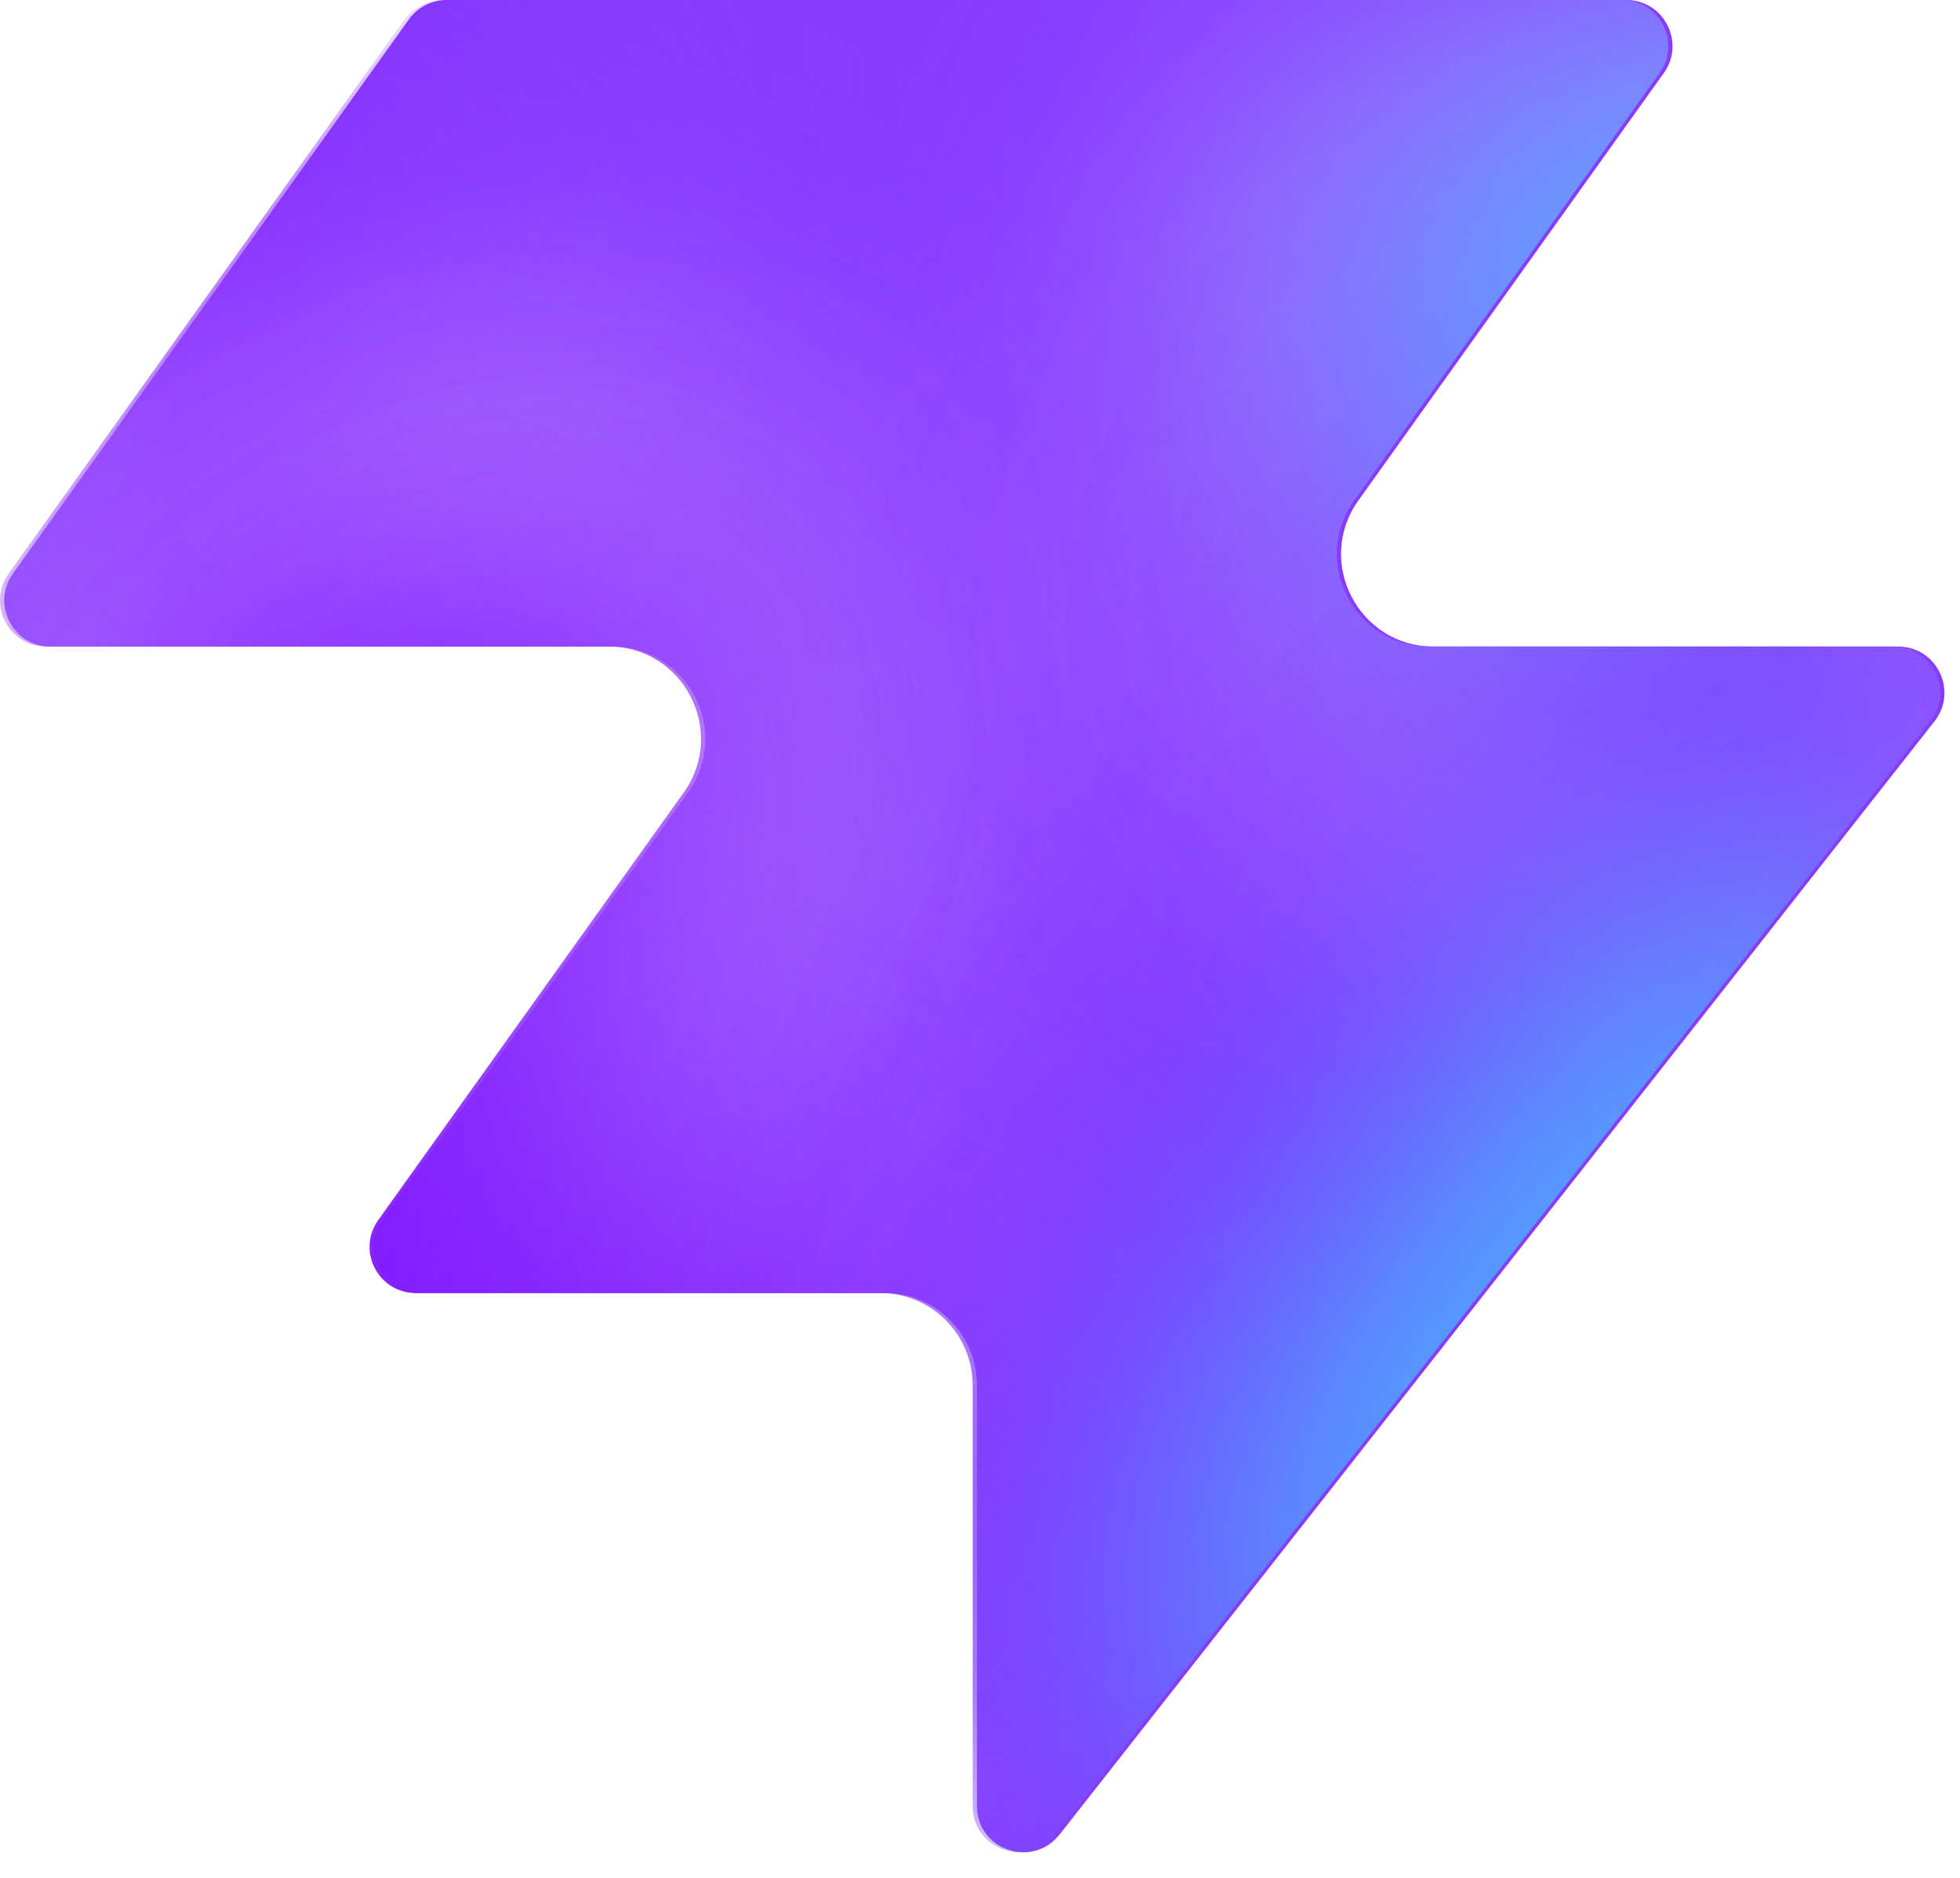
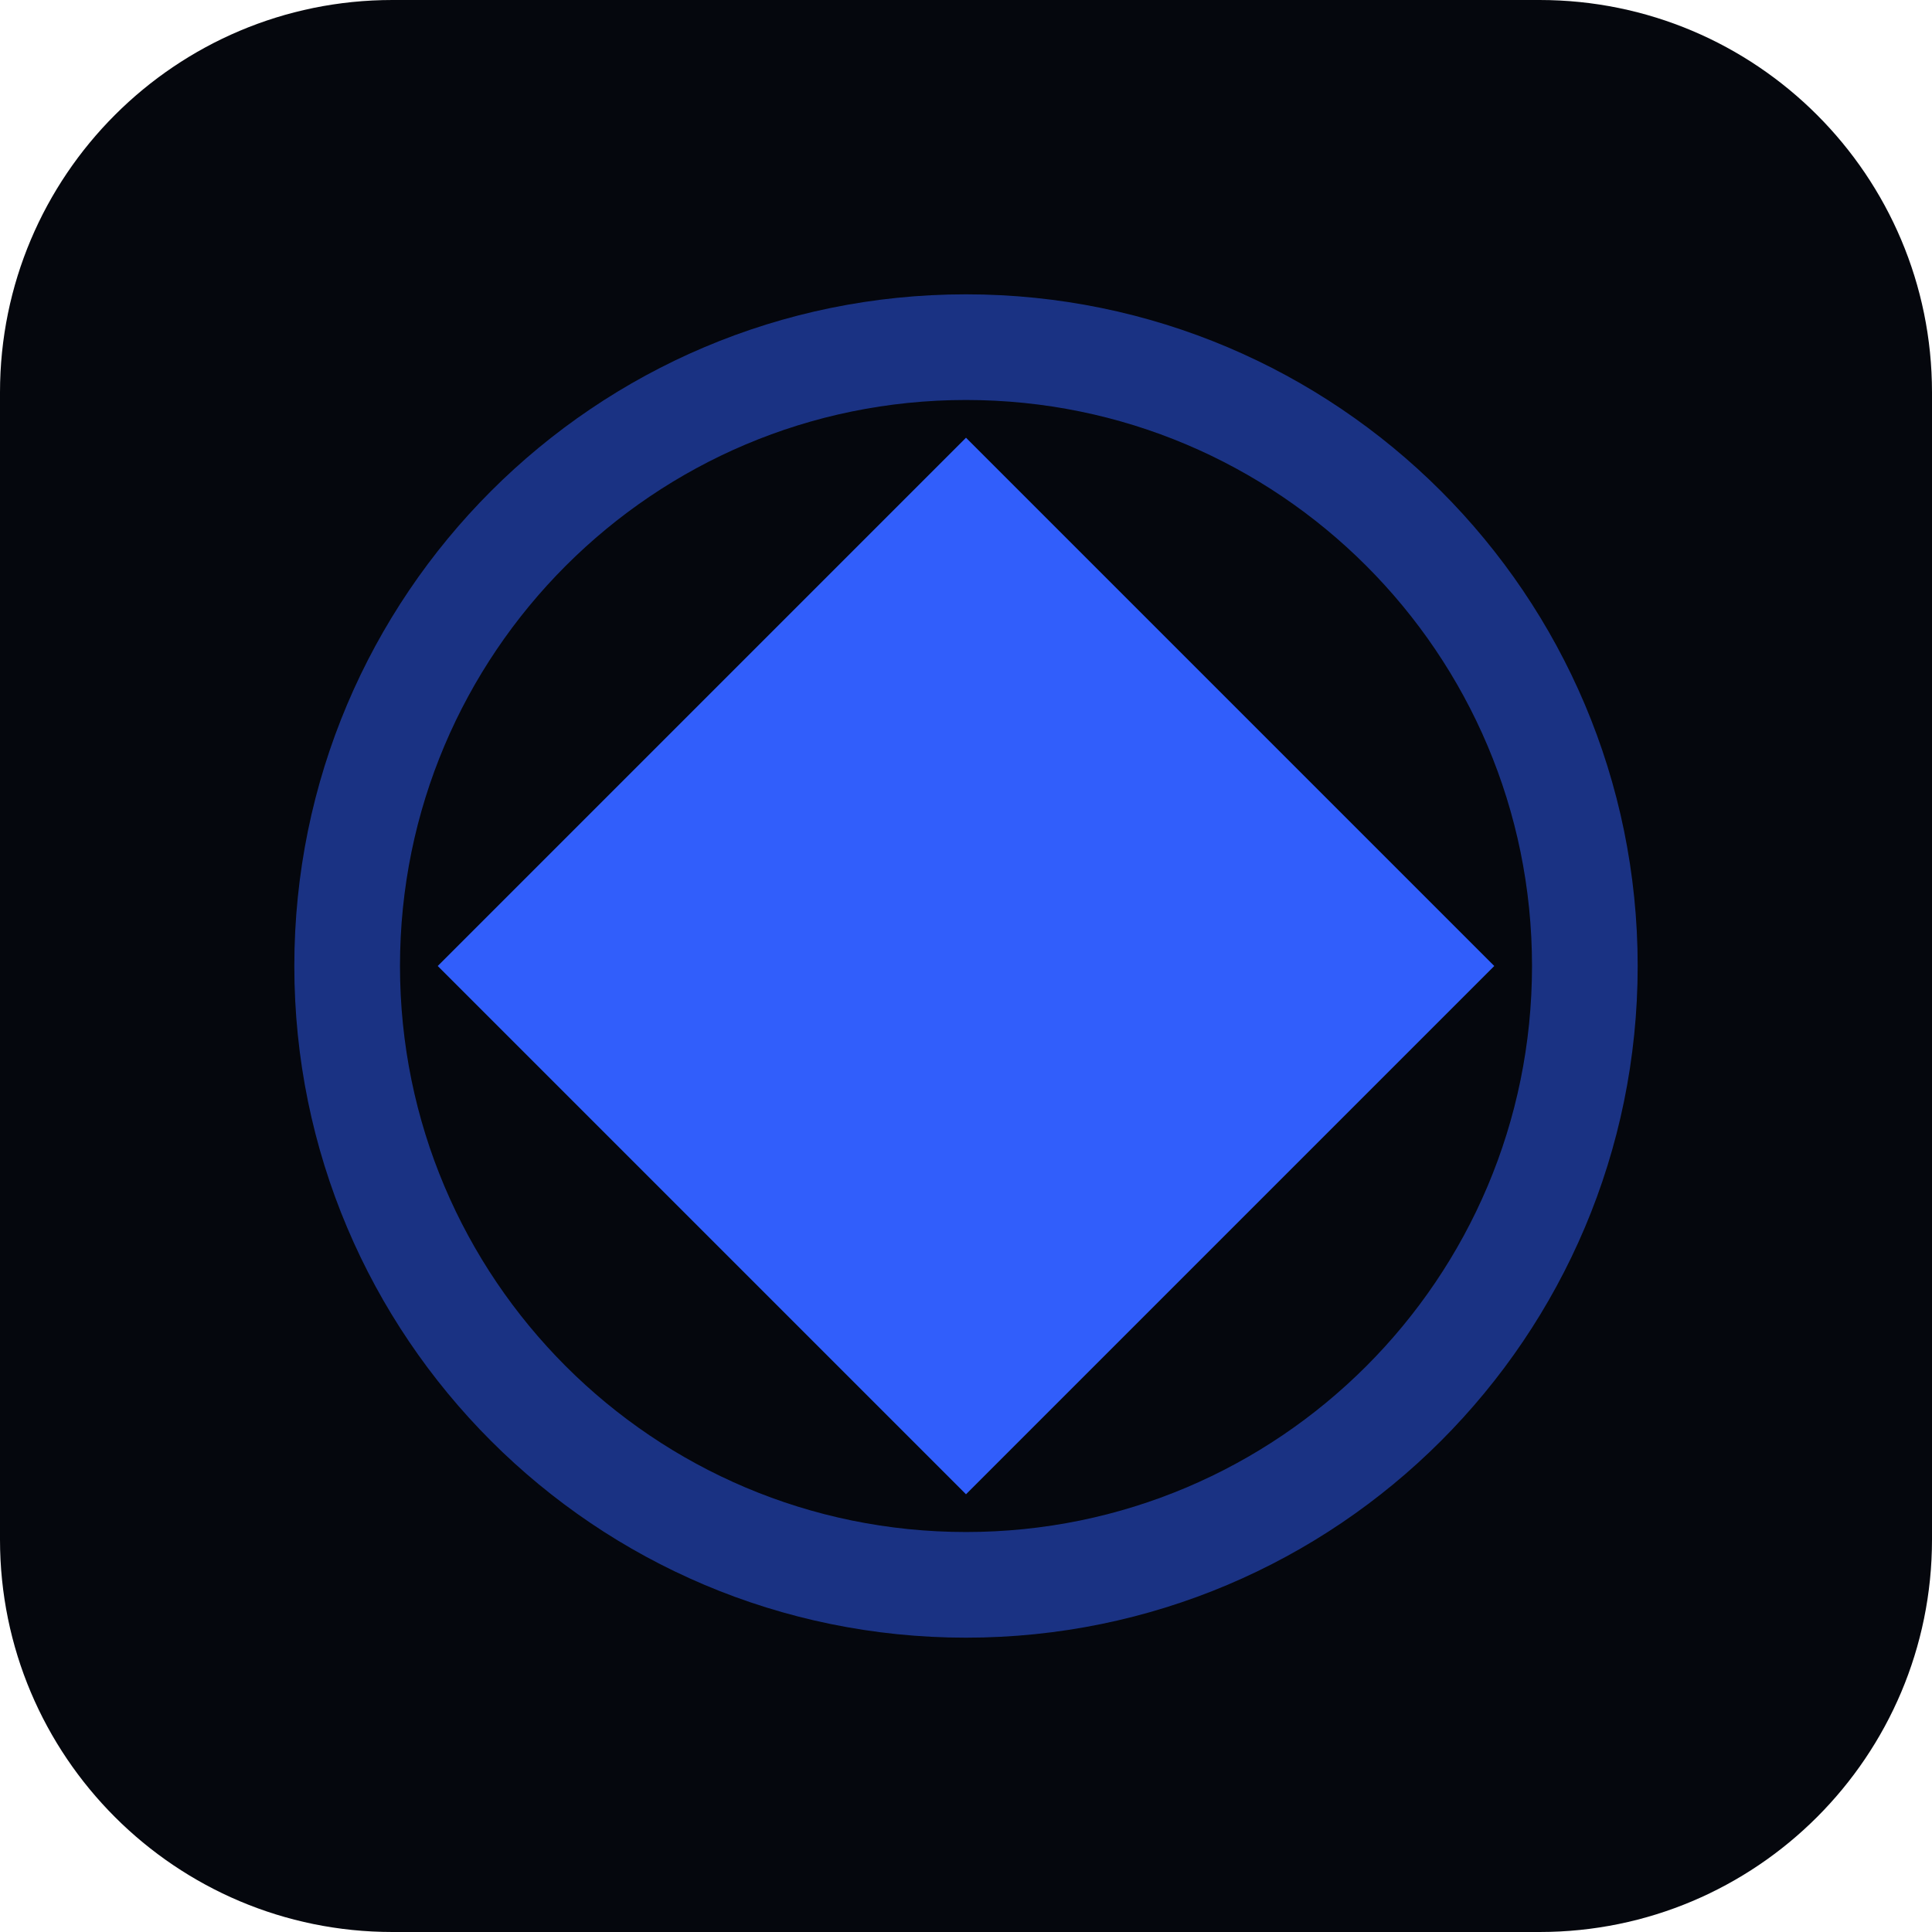
- <svg xmlns="http://www.w3.org/2000/svg" width="48" height="46" fill="none" viewBox="0 0 48 46">
-   <path fill="#863bff" d="M25.946 44.938c-.664.845-2.021.375-2.021-.698V33.937a2.26 2.26 0 0 0-2.262-2.262H10.287c-.92 0-1.456-1.04-.92-1.788l7.48-10.471c1.07-1.497 0-3.578-1.842-3.578H1.237c-.92 0-1.456-1.04-.92-1.788L10.013.474c.214-.297.556-.474.92-.474h28.894c.92 0 1.456 1.04.92 1.788l-7.48 10.471c-1.07 1.498 0 3.579 1.842 3.579h11.377c.943 0 1.473 1.088.89 1.83L25.947 44.94z" style="fill:#863bff;fill:color(display-p3 .525 .23 1);fill-opacity:1" />
-   <mask id="a" width="48" height="46" x="0" y="0" maskUnits="userSpaceOnUse" style="mask-type:alpha">
-     <path fill="#000" d="M25.842 44.938c-.664.844-2.021.375-2.021-.698V33.937a2.26 2.26 0 0 0-2.262-2.262H10.183c-.92 0-1.456-1.04-.92-1.788l7.48-10.471c1.07-1.498 0-3.579-1.842-3.579H1.133c-.92 0-1.456-1.04-.92-1.787L9.91.473c.214-.297.556-.474.92-.474h28.894c.92 0 1.456 1.04.92 1.788l-7.48 10.471c-1.07 1.498 0 3.578 1.842 3.578h11.377c.943 0 1.473 1.088.89 1.832L25.843 44.94z" style="fill:#000;fill-opacity:1" />
-   </mask>
-   <g mask="url(#a)">
-     <g filter="url(#b)">
-       <ellipse cx="5.508" cy="14.704" fill="#ede6ff" rx="5.508" ry="14.704" style="fill:#ede6ff;fill:color(display-p3 .927 .903 1);fill-opacity:1" transform="matrix(.00324 1 1 -.00324 -4.47 31.516)" />
-     </g>
-     <g filter="url(#c)">
-       <ellipse cx="10.399" cy="29.851" fill="#ede6ff" rx="10.399" ry="29.851" style="fill:#ede6ff;fill:color(display-p3 .927 .903 1);fill-opacity:1" transform="matrix(.00324 1 1 -.00324 -39.328 7.883)" />
-     </g>
-     <g filter="url(#d)">
-       <ellipse cx="5.508" cy="30.487" fill="#7e14ff" rx="5.508" ry="30.487" style="fill:#7e14ff;fill:color(display-p3 .492 .077 1);fill-opacity:1" transform="rotate(89.814 -25.913 -14.639)scale(1 -1)" />
-     </g>
-     <g filter="url(#e)">
-       <ellipse cx="5.508" cy="30.599" fill="#7e14ff" rx="5.508" ry="30.599" style="fill:#7e14ff;fill:color(display-p3 .492 .077 1);fill-opacity:1" transform="rotate(89.814 -32.644 -3.334)scale(1 -1)" />
-     </g>
-     <g filter="url(#f)">
-       <ellipse cx="5.508" cy="30.599" fill="#7e14ff" rx="5.508" ry="30.599" style="fill:#7e14ff;fill:color(display-p3 .492 .077 1);fill-opacity:1" transform="matrix(.00324 1 1 -.00324 -34.34 30.47)" />
-     </g>
-     <g filter="url(#g)">
-       <ellipse cx="14.072" cy="22.078" fill="#ede6ff" rx="14.072" ry="22.078" style="fill:#ede6ff;fill:color(display-p3 .927 .903 1);fill-opacity:1" transform="rotate(93.35 24.506 48.493)scale(-1 1)" />
-     </g>
-     <g filter="url(#h)">
-       <ellipse cx="3.47" cy="21.501" fill="#7e14ff" rx="3.47" ry="21.501" style="fill:#7e14ff;fill:color(display-p3 .492 .077 1);fill-opacity:1" transform="rotate(89.009 28.708 47.59)scale(-1 1)" />
-     </g>
-     <g filter="url(#i)">
-       <ellipse cx="3.47" cy="21.501" fill="#7e14ff" rx="3.47" ry="21.501" style="fill:#7e14ff;fill:color(display-p3 .492 .077 1);fill-opacity:1" transform="rotate(89.009 28.708 47.59)scale(-1 1)" />
-     </g>
-     <g filter="url(#j)">
-       <ellipse cx=".387" cy="8.972" fill="#7e14ff" rx="4.407" ry="29.108" style="fill:#7e14ff;fill:color(display-p3 .492 .077 1);fill-opacity:1" transform="rotate(39.51 .387 8.972)" />
-     </g>
-     <g filter="url(#k)">
-       <ellipse cx="47.523" cy="-6.092" fill="#7e14ff" rx="4.407" ry="29.108" style="fill:#7e14ff;fill:color(display-p3 .492 .077 1);fill-opacity:1" transform="rotate(37.892 47.523 -6.092)" />
-     </g>
-     <g filter="url(#l)">
-       <ellipse cx="41.412" cy="6.333" fill="#47bfff" rx="5.971" ry="9.665" style="fill:#47bfff;fill:color(display-p3 .28 .748 1);fill-opacity:1" transform="rotate(37.892 41.412 6.333)" />
-     </g>
-     <g filter="url(#m)">
-       <ellipse cx="-1.879" cy="38.332" fill="#7e14ff" rx="4.407" ry="29.108" style="fill:#7e14ff;fill:color(display-p3 .492 .077 1);fill-opacity:1" transform="rotate(37.892 -1.88 38.332)" />
-     </g>
-     <g filter="url(#n)">
-       <ellipse cx="-1.879" cy="38.332" fill="#7e14ff" rx="4.407" ry="29.108" style="fill:#7e14ff;fill:color(display-p3 .492 .077 1);fill-opacity:1" transform="rotate(37.892 -1.88 38.332)" />
-     </g>
-     <g filter="url(#o)">
-       <ellipse cx="35.651" cy="29.907" fill="#7e14ff" rx="4.407" ry="29.108" style="fill:#7e14ff;fill:color(display-p3 .492 .077 1);fill-opacity:1" transform="rotate(37.892 35.651 29.907)" />
-     </g>
-     <g filter="url(#p)">
-       <ellipse cx="38.418" cy="32.4" fill="#47bfff" rx="5.971" ry="15.297" style="fill:#47bfff;fill:color(display-p3 .28 .748 1);fill-opacity:1" transform="rotate(37.892 38.418 32.4)" />
-     </g>
-   </g>
-   <defs>
-     <filter id="b" width="60.045" height="41.654" x="-19.77" y="16.149" color-interpolation-filters="sRGB" filterUnits="userSpaceOnUse">
-       <feFlood flood-opacity="0" result="BackgroundImageFix" />
-       <feBlend in="SourceGraphic" in2="BackgroundImageFix" result="shape" />
-       <feGaussianBlur result="effect1_foregroundBlur_2002_17158" stdDeviation="7.659" />
-     </filter>
-     <filter id="c" width="90.34" height="51.437" x="-54.613" y="-7.533" color-interpolation-filters="sRGB" filterUnits="userSpaceOnUse">
-       <feFlood flood-opacity="0" result="BackgroundImageFix" />
-       <feBlend in="SourceGraphic" in2="BackgroundImageFix" result="shape" />
-       <feGaussianBlur result="effect1_foregroundBlur_2002_17158" stdDeviation="7.659" />
-     </filter>
-     <filter id="d" width="79.355" height="29.4" x="-49.64" y="2.03" color-interpolation-filters="sRGB" filterUnits="userSpaceOnUse">
-       <feFlood flood-opacity="0" result="BackgroundImageFix" />
-       <feBlend in="SourceGraphic" in2="BackgroundImageFix" result="shape" />
-       <feGaussianBlur result="effect1_foregroundBlur_2002_17158" stdDeviation="4.596" />
-     </filter>
-     <filter id="e" width="79.579" height="29.4" x="-45.045" y="20.029" color-interpolation-filters="sRGB" filterUnits="userSpaceOnUse">
-       <feFlood flood-opacity="0" result="BackgroundImageFix" />
-       <feBlend in="SourceGraphic" in2="BackgroundImageFix" result="shape" />
-       <feGaussianBlur result="effect1_foregroundBlur_2002_17158" stdDeviation="4.596" />
-     </filter>
-     <filter id="f" width="79.579" height="29.4" x="-43.513" y="21.178" color-interpolation-filters="sRGB" filterUnits="userSpaceOnUse">
-       <feFlood flood-opacity="0" result="BackgroundImageFix" />
-       <feBlend in="SourceGraphic" in2="BackgroundImageFix" result="shape" />
-       <feGaussianBlur result="effect1_foregroundBlur_2002_17158" stdDeviation="4.596" />
-     </filter>
-     <filter id="g" width="74.749" height="58.852" x="15.756" y="-17.901" color-interpolation-filters="sRGB" filterUnits="userSpaceOnUse">
-       <feFlood flood-opacity="0" result="BackgroundImageFix" />
-       <feBlend in="SourceGraphic" in2="BackgroundImageFix" result="shape" />
-       <feGaussianBlur result="effect1_foregroundBlur_2002_17158" stdDeviation="7.659" />
-     </filter>
-     <filter id="h" width="61.377" height="25.362" x="23.548" y="2.284" color-interpolation-filters="sRGB" filterUnits="userSpaceOnUse">
-       <feFlood flood-opacity="0" result="BackgroundImageFix" />
-       <feBlend in="SourceGraphic" in2="BackgroundImageFix" result="shape" />
-       <feGaussianBlur result="effect1_foregroundBlur_2002_17158" stdDeviation="4.596" />
-     </filter>
-     <filter id="i" width="61.377" height="25.362" x="23.548" y="2.284" color-interpolation-filters="sRGB" filterUnits="userSpaceOnUse">
-       <feFlood flood-opacity="0" result="BackgroundImageFix" />
-       <feBlend in="SourceGraphic" in2="BackgroundImageFix" result="shape" />
-       <feGaussianBlur result="effect1_foregroundBlur_2002_17158" stdDeviation="4.596" />
-     </filter>
-     <filter id="j" width="56.045" height="63.649" x="-27.636" y="-22.853" color-interpolation-filters="sRGB" filterUnits="userSpaceOnUse">
-       <feFlood flood-opacity="0" result="BackgroundImageFix" />
-       <feBlend in="SourceGraphic" in2="BackgroundImageFix" result="shape" />
-       <feGaussianBlur result="effect1_foregroundBlur_2002_17158" stdDeviation="4.596" />
-     </filter>
-     <filter id="k" width="54.814" height="64.646" x="20.116" y="-38.415" color-interpolation-filters="sRGB" filterUnits="userSpaceOnUse">
-       <feFlood flood-opacity="0" result="BackgroundImageFix" />
-       <feBlend in="SourceGraphic" in2="BackgroundImageFix" result="shape" />
-       <feGaussianBlur result="effect1_foregroundBlur_2002_17158" stdDeviation="4.596" />
-     </filter>
-     <filter id="l" width="33.541" height="35.313" x="24.641" y="-11.323" color-interpolation-filters="sRGB" filterUnits="userSpaceOnUse">
-       <feFlood flood-opacity="0" result="BackgroundImageFix" />
-       <feBlend in="SourceGraphic" in2="BackgroundImageFix" result="shape" />
-       <feGaussianBlur result="effect1_foregroundBlur_2002_17158" stdDeviation="4.596" />
-     </filter>
-     <filter id="m" width="54.814" height="64.646" x="-29.286" y="6.009" color-interpolation-filters="sRGB" filterUnits="userSpaceOnUse">
-       <feFlood flood-opacity="0" result="BackgroundImageFix" />
-       <feBlend in="SourceGraphic" in2="BackgroundImageFix" result="shape" />
-       <feGaussianBlur result="effect1_foregroundBlur_2002_17158" stdDeviation="4.596" />
-     </filter>
-     <filter id="n" width="54.814" height="64.646" x="-29.286" y="6.009" color-interpolation-filters="sRGB" filterUnits="userSpaceOnUse">
-       <feFlood flood-opacity="0" result="BackgroundImageFix" />
-       <feBlend in="SourceGraphic" in2="BackgroundImageFix" result="shape" />
-       <feGaussianBlur result="effect1_foregroundBlur_2002_17158" stdDeviation="4.596" />
-     </filter>
-     <filter id="o" width="54.814" height="64.646" x="8.244" y="-2.416" color-interpolation-filters="sRGB" filterUnits="userSpaceOnUse">
-       <feFlood flood-opacity="0" result="BackgroundImageFix" />
-       <feBlend in="SourceGraphic" in2="BackgroundImageFix" result="shape" />
-       <feGaussianBlur result="effect1_foregroundBlur_2002_17158" stdDeviation="4.596" />
-     </filter>
-     <filter id="p" width="39.409" height="43.623" x="18.713" y="10.588" color-interpolation-filters="sRGB" filterUnits="userSpaceOnUse">
-       <feFlood flood-opacity="0" result="BackgroundImageFix" />
-       <feBlend in="SourceGraphic" in2="BackgroundImageFix" result="shape" />
-       <feGaussianBlur result="effect1_foregroundBlur_2002_17158" stdDeviation="4.596" />
-     </filter>
-   </defs>
+ <svg xmlns="http://www.w3.org/2000/svg" viewBox="0 0 64 64" width="64" height="64" role="img" aria-label="Agent Observer">
+   <rect width="64" height="64" rx="13" fill="#05070d" />
+   <circle cx="32" cy="32" r="20.5" fill="none" stroke="#315efb" stroke-opacity=".5" stroke-width="3.5" />
+   <path d="M32 14.5 L49.5 32 L32 49.5 L14.5 32 Z" fill="#315efb" />
</svg>
